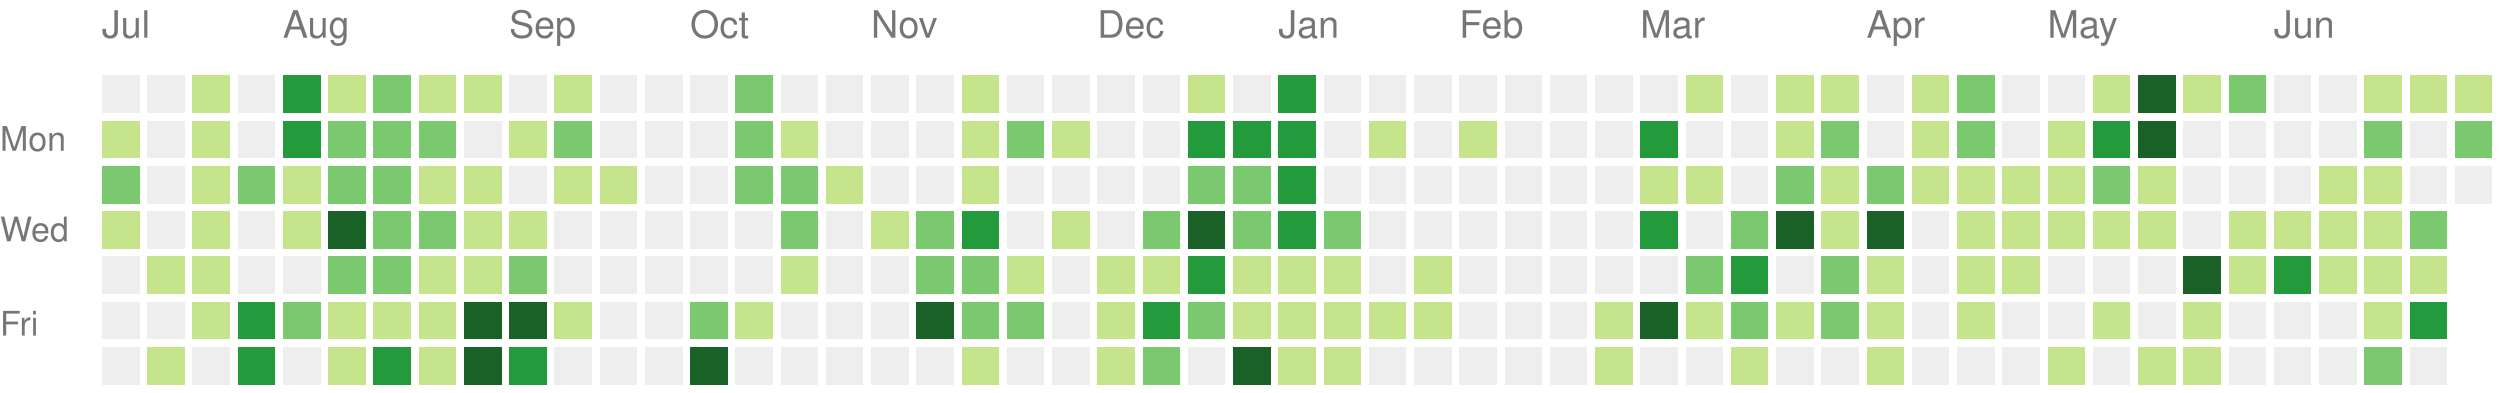
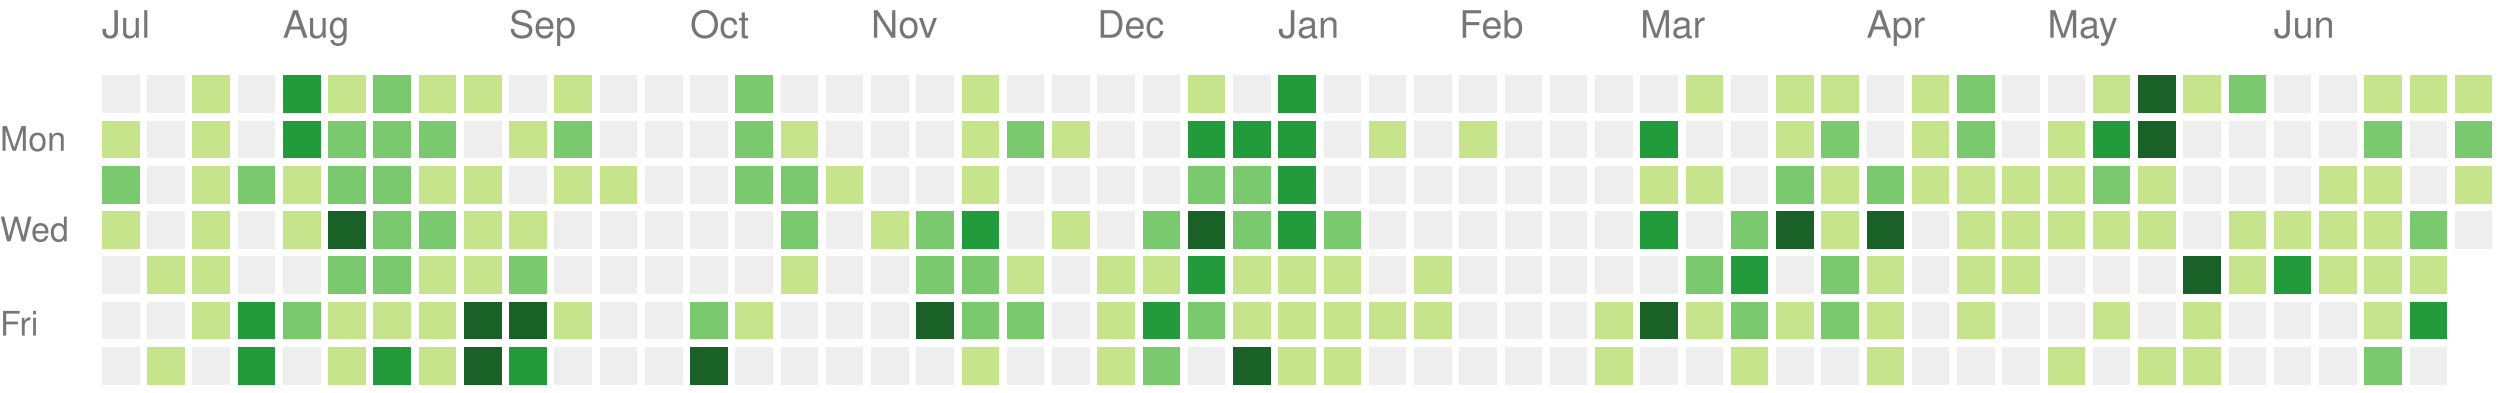
<svg xmlns="http://www.w3.org/2000/svg" version="1.1" width="663" height="104">
  <rect style="fill:#eeeeee;shape-rendering:crispedges;" data-score="0" data-date="2025-07-06" x="27" y="20" width="10" height="10" />
  <rect style="fill:#eeeeee;shape-rendering:crispedges;" data-score="0" data-date="2025-07-13" x="39" y="20" width="10" height="10" />
  <rect style="fill:#c6e48b;shape-rendering:crispedges;" data-score="1" data-date="2025-07-20" x="51" y="20" width="10" height="10" />
  <rect style="fill:#eeeeee;shape-rendering:crispedges;" data-score="0" data-date="2025-07-27" x="63" y="20" width="10" height="10" />
  <rect style="fill:#239a3b;shape-rendering:crispedges;" data-score="3" data-date="2025-08-03" x="75" y="20" width="10" height="10" />
  <rect style="fill:#c6e48b;shape-rendering:crispedges;" data-score="1" data-date="2025-08-10" x="87" y="20" width="10" height="10" />
  <rect style="fill:#7bc96f;shape-rendering:crispedges;" data-score="2" data-date="2025-08-17" x="99" y="20" width="10" height="10" />
  <rect style="fill:#c6e48b;shape-rendering:crispedges;" data-score="1" data-date="2025-08-24" x="111" y="20" width="10" height="10" />
  <rect style="fill:#c6e48b;shape-rendering:crispedges;" data-score="1" data-date="2025-08-31" x="123" y="20" width="10" height="10" />
  <rect style="fill:#eeeeee;shape-rendering:crispedges;" data-score="0" data-date="2025-09-07" x="135" y="20" width="10" height="10" />
  <rect style="fill:#c6e48b;shape-rendering:crispedges;" data-score="1" data-date="2025-09-14" x="147" y="20" width="10" height="10" />
  <rect style="fill:#eeeeee;shape-rendering:crispedges;" data-score="0" data-date="2025-09-21" x="159" y="20" width="10" height="10" />
  <rect style="fill:#eeeeee;shape-rendering:crispedges;" data-score="0" data-date="2025-09-28" x="171" y="20" width="10" height="10" />
  <rect style="fill:#eeeeee;shape-rendering:crispedges;" data-score="0" data-date="2025-10-05" x="183" y="20" width="10" height="10" />
  <rect style="fill:#7bc96f;shape-rendering:crispedges;" data-score="2" data-date="2025-10-12" x="195" y="20" width="10" height="10" />
  <rect style="fill:#eeeeee;shape-rendering:crispedges;" data-score="0" data-date="2025-10-19" x="207" y="20" width="10" height="10" />
  <rect style="fill:#eeeeee;shape-rendering:crispedges;" data-score="0" data-date="2025-10-26" x="219" y="20" width="10" height="10" />
  <rect style="fill:#eeeeee;shape-rendering:crispedges;" data-score="0" data-date="2025-11-02" x="231" y="20" width="10" height="10" />
  <rect style="fill:#eeeeee;shape-rendering:crispedges;" data-score="0" data-date="2025-11-09" x="243" y="20" width="10" height="10" />
  <rect style="fill:#c6e48b;shape-rendering:crispedges;" data-score="1" data-date="2025-11-16" x="255" y="20" width="10" height="10" />
  <rect style="fill:#eeeeee;shape-rendering:crispedges;" data-score="0" data-date="2025-11-23" x="267" y="20" width="10" height="10" />
  <rect style="fill:#eeeeee;shape-rendering:crispedges;" data-score="0" data-date="2025-11-30" x="279" y="20" width="10" height="10" />
  <rect style="fill:#eeeeee;shape-rendering:crispedges;" data-score="0" data-date="2025-12-07" x="291" y="20" width="10" height="10" />
  <rect style="fill:#eeeeee;shape-rendering:crispedges;" data-score="0" data-date="2025-12-14" x="303" y="20" width="10" height="10" />
  <rect style="fill:#c6e48b;shape-rendering:crispedges;" data-score="1" data-date="2025-12-21" x="315" y="20" width="10" height="10" />
  <rect style="fill:#eeeeee;shape-rendering:crispedges;" data-score="0" data-date="2025-12-28" x="327" y="20" width="10" height="10" />
  <rect style="fill:#239a3b;shape-rendering:crispedges;" data-score="3" data-date="2026-01-04" x="339" y="20" width="10" height="10" />
  <rect style="fill:#eeeeee;shape-rendering:crispedges;" data-score="0" data-date="2026-01-11" x="351" y="20" width="10" height="10" />
  <rect style="fill:#eeeeee;shape-rendering:crispedges;" data-score="0" data-date="2026-01-18" x="363" y="20" width="10" height="10" />
  <rect style="fill:#eeeeee;shape-rendering:crispedges;" data-score="0" data-date="2026-01-25" x="375" y="20" width="10" height="10" />
  <rect style="fill:#eeeeee;shape-rendering:crispedges;" data-score="0" data-date="2026-02-01" x="387" y="20" width="10" height="10" />
  <rect style="fill:#eeeeee;shape-rendering:crispedges;" data-score="0" data-date="2026-02-08" x="399" y="20" width="10" height="10" />
  <rect style="fill:#eeeeee;shape-rendering:crispedges;" data-score="0" data-date="2026-02-15" x="411" y="20" width="10" height="10" />
  <rect style="fill:#eeeeee;shape-rendering:crispedges;" data-score="0" data-date="2026-02-22" x="423" y="20" width="10" height="10" />
  <rect style="fill:#eeeeee;shape-rendering:crispedges;" data-score="0" data-date="2026-03-01" x="435" y="20" width="10" height="10" />
  <rect style="fill:#c6e48b;shape-rendering:crispedges;" data-score="1" data-date="2026-03-08" x="447" y="20" width="10" height="10" />
  <rect style="fill:#eeeeee;shape-rendering:crispedges;" data-score="0" data-date="2026-03-15" x="459" y="20" width="10" height="10" />
  <rect style="fill:#c6e48b;shape-rendering:crispedges;" data-score="1" data-date="2026-03-22" x="471" y="20" width="10" height="10" />
  <rect style="fill:#c6e48b;shape-rendering:crispedges;" data-score="1" data-date="2026-03-29" x="483" y="20" width="10" height="10" />
  <rect style="fill:#eeeeee;shape-rendering:crispedges;" data-score="0" data-date="2026-04-05" x="495" y="20" width="10" height="10" />
  <rect style="fill:#c6e48b;shape-rendering:crispedges;" data-score="1" data-date="2026-04-12" x="507" y="20" width="10" height="10" />
  <rect style="fill:#7bc96f;shape-rendering:crispedges;" data-score="2" data-date="2026-04-19" x="519" y="20" width="10" height="10" />
  <rect style="fill:#eeeeee;shape-rendering:crispedges;" data-score="0" data-date="2026-04-26" x="531" y="20" width="10" height="10" />
  <rect style="fill:#eeeeee;shape-rendering:crispedges;" data-score="0" data-date="2026-05-03" x="543" y="20" width="10" height="10" />
  <rect style="fill:#c6e48b;shape-rendering:crispedges;" data-score="1" data-date="2026-05-10" x="555" y="20" width="10" height="10" />
  <rect style="fill:#196127;shape-rendering:crispedges;" data-score="4" data-date="2026-05-17" x="567" y="20" width="10" height="10" />
  <rect style="fill:#c6e48b;shape-rendering:crispedges;" data-score="1" data-date="2026-05-24" x="579" y="20" width="10" height="10" />
  <rect style="fill:#7bc96f;shape-rendering:crispedges;" data-score="2" data-date="2026-05-31" x="591" y="20" width="10" height="10" />
  <rect style="fill:#eeeeee;shape-rendering:crispedges;" data-score="0" data-date="2026-06-07" x="603" y="20" width="10" height="10" />
  <rect style="fill:#eeeeee;shape-rendering:crispedges;" data-score="0" data-date="2026-06-14" x="615" y="20" width="10" height="10" />
  <rect style="fill:#c6e48b;shape-rendering:crispedges;" data-score="1" data-date="2026-06-21" x="627" y="20" width="10" height="10" />
  <rect style="fill:#c6e48b;shape-rendering:crispedges;" data-score="1" data-date="2026-06-28" x="639" y="20" width="10" height="10" />
  <rect style="fill:#c6e48b;shape-rendering:crispedges;" data-score="1" data-date="2026-07-05" x="651" y="20" width="10" height="10" />
  <rect style="fill:#c6e48b;shape-rendering:crispedges;" data-score="1" data-date="2025-07-07" x="27" y="32" width="10" height="10" />
  <rect style="fill:#eeeeee;shape-rendering:crispedges;" data-score="0" data-date="2025-07-14" x="39" y="32" width="10" height="10" />
  <rect style="fill:#c6e48b;shape-rendering:crispedges;" data-score="1" data-date="2025-07-21" x="51" y="32" width="10" height="10" />
  <rect style="fill:#eeeeee;shape-rendering:crispedges;" data-score="0" data-date="2025-07-28" x="63" y="32" width="10" height="10" />
  <rect style="fill:#239a3b;shape-rendering:crispedges;" data-score="3" data-date="2025-08-04" x="75" y="32" width="10" height="10" />
  <rect style="fill:#7bc96f;shape-rendering:crispedges;" data-score="2" data-date="2025-08-11" x="87" y="32" width="10" height="10" />
  <rect style="fill:#7bc96f;shape-rendering:crispedges;" data-score="2" data-date="2025-08-18" x="99" y="32" width="10" height="10" />
  <rect style="fill:#7bc96f;shape-rendering:crispedges;" data-score="2" data-date="2025-08-25" x="111" y="32" width="10" height="10" />
  <rect style="fill:#eeeeee;shape-rendering:crispedges;" data-score="0" data-date="2025-09-01" x="123" y="32" width="10" height="10" />
  <rect style="fill:#c6e48b;shape-rendering:crispedges;" data-score="1" data-date="2025-09-08" x="135" y="32" width="10" height="10" />
  <rect style="fill:#7bc96f;shape-rendering:crispedges;" data-score="2" data-date="2025-09-15" x="147" y="32" width="10" height="10" />
  <rect style="fill:#eeeeee;shape-rendering:crispedges;" data-score="0" data-date="2025-09-22" x="159" y="32" width="10" height="10" />
  <rect style="fill:#eeeeee;shape-rendering:crispedges;" data-score="0" data-date="2025-09-29" x="171" y="32" width="10" height="10" />
  <rect style="fill:#eeeeee;shape-rendering:crispedges;" data-score="0" data-date="2025-10-06" x="183" y="32" width="10" height="10" />
  <rect style="fill:#7bc96f;shape-rendering:crispedges;" data-score="2" data-date="2025-10-13" x="195" y="32" width="10" height="10" />
  <rect style="fill:#c6e48b;shape-rendering:crispedges;" data-score="1" data-date="2025-10-20" x="207" y="32" width="10" height="10" />
  <rect style="fill:#eeeeee;shape-rendering:crispedges;" data-score="0" data-date="2025-10-27" x="219" y="32" width="10" height="10" />
  <rect style="fill:#eeeeee;shape-rendering:crispedges;" data-score="0" data-date="2025-11-03" x="231" y="32" width="10" height="10" />
  <rect style="fill:#eeeeee;shape-rendering:crispedges;" data-score="0" data-date="2025-11-10" x="243" y="32" width="10" height="10" />
  <rect style="fill:#c6e48b;shape-rendering:crispedges;" data-score="1" data-date="2025-11-17" x="255" y="32" width="10" height="10" />
  <rect style="fill:#7bc96f;shape-rendering:crispedges;" data-score="2" data-date="2025-11-24" x="267" y="32" width="10" height="10" />
  <rect style="fill:#c6e48b;shape-rendering:crispedges;" data-score="1" data-date="2025-12-01" x="279" y="32" width="10" height="10" />
  <rect style="fill:#eeeeee;shape-rendering:crispedges;" data-score="0" data-date="2025-12-08" x="291" y="32" width="10" height="10" />
  <rect style="fill:#eeeeee;shape-rendering:crispedges;" data-score="0" data-date="2025-12-15" x="303" y="32" width="10" height="10" />
  <rect style="fill:#239a3b;shape-rendering:crispedges;" data-score="3" data-date="2025-12-22" x="315" y="32" width="10" height="10" />
  <rect style="fill:#239a3b;shape-rendering:crispedges;" data-score="3" data-date="2025-12-29" x="327" y="32" width="10" height="10" />
  <rect style="fill:#239a3b;shape-rendering:crispedges;" data-score="3" data-date="2026-01-05" x="339" y="32" width="10" height="10" />
  <rect style="fill:#eeeeee;shape-rendering:crispedges;" data-score="0" data-date="2026-01-12" x="351" y="32" width="10" height="10" />
  <rect style="fill:#c6e48b;shape-rendering:crispedges;" data-score="1" data-date="2026-01-19" x="363" y="32" width="10" height="10" />
  <rect style="fill:#eeeeee;shape-rendering:crispedges;" data-score="0" data-date="2026-01-26" x="375" y="32" width="10" height="10" />
  <rect style="fill:#c6e48b;shape-rendering:crispedges;" data-score="1" data-date="2026-02-02" x="387" y="32" width="10" height="10" />
  <rect style="fill:#eeeeee;shape-rendering:crispedges;" data-score="0" data-date="2026-02-09" x="399" y="32" width="10" height="10" />
  <rect style="fill:#eeeeee;shape-rendering:crispedges;" data-score="0" data-date="2026-02-16" x="411" y="32" width="10" height="10" />
  <rect style="fill:#eeeeee;shape-rendering:crispedges;" data-score="0" data-date="2026-02-23" x="423" y="32" width="10" height="10" />
  <rect style="fill:#239a3b;shape-rendering:crispedges;" data-score="3" data-date="2026-03-02" x="435" y="32" width="10" height="10" />
  <rect style="fill:#eeeeee;shape-rendering:crispedges;" data-score="0" data-date="2026-03-09" x="447" y="32" width="10" height="10" />
  <rect style="fill:#eeeeee;shape-rendering:crispedges;" data-score="0" data-date="2026-03-16" x="459" y="32" width="10" height="10" />
  <rect style="fill:#c6e48b;shape-rendering:crispedges;" data-score="1" data-date="2026-03-23" x="471" y="32" width="10" height="10" />
  <rect style="fill:#7bc96f;shape-rendering:crispedges;" data-score="2" data-date="2026-03-30" x="483" y="32" width="10" height="10" />
  <rect style="fill:#eeeeee;shape-rendering:crispedges;" data-score="0" data-date="2026-04-06" x="495" y="32" width="10" height="10" />
  <rect style="fill:#c6e48b;shape-rendering:crispedges;" data-score="1" data-date="2026-04-13" x="507" y="32" width="10" height="10" />
  <rect style="fill:#7bc96f;shape-rendering:crispedges;" data-score="2" data-date="2026-04-20" x="519" y="32" width="10" height="10" />
  <rect style="fill:#eeeeee;shape-rendering:crispedges;" data-score="0" data-date="2026-04-27" x="531" y="32" width="10" height="10" />
  <rect style="fill:#c6e48b;shape-rendering:crispedges;" data-score="1" data-date="2026-05-04" x="543" y="32" width="10" height="10" />
  <rect style="fill:#239a3b;shape-rendering:crispedges;" data-score="3" data-date="2026-05-11" x="555" y="32" width="10" height="10" />
  <rect style="fill:#196127;shape-rendering:crispedges;" data-score="4" data-date="2026-05-18" x="567" y="32" width="10" height="10" />
  <rect style="fill:#eeeeee;shape-rendering:crispedges;" data-score="0" data-date="2026-05-25" x="579" y="32" width="10" height="10" />
  <rect style="fill:#eeeeee;shape-rendering:crispedges;" data-score="0" data-date="2026-06-01" x="591" y="32" width="10" height="10" />
  <rect style="fill:#eeeeee;shape-rendering:crispedges;" data-score="0" data-date="2026-06-08" x="603" y="32" width="10" height="10" />
  <rect style="fill:#eeeeee;shape-rendering:crispedges;" data-score="0" data-date="2026-06-15" x="615" y="32" width="10" height="10" />
  <rect style="fill:#7bc96f;shape-rendering:crispedges;" data-score="2" data-date="2026-06-22" x="627" y="32" width="10" height="10" />
  <rect style="fill:#eeeeee;shape-rendering:crispedges;" data-score="0" data-date="2026-06-29" x="639" y="32" width="10" height="10" />
  <rect style="fill:#7bc96f;shape-rendering:crispedges;" data-score="2" data-date="2026-07-06" x="651" y="32" width="10" height="10" />
  <rect style="fill:#7bc96f;shape-rendering:crispedges;" data-score="2" data-date="2025-07-08" x="27" y="44" width="10" height="10" />
  <rect style="fill:#eeeeee;shape-rendering:crispedges;" data-score="0" data-date="2025-07-15" x="39" y="44" width="10" height="10" />
  <rect style="fill:#c6e48b;shape-rendering:crispedges;" data-score="1" data-date="2025-07-22" x="51" y="44" width="10" height="10" />
  <rect style="fill:#7bc96f;shape-rendering:crispedges;" data-score="2" data-date="2025-07-29" x="63" y="44" width="10" height="10" />
  <rect style="fill:#c6e48b;shape-rendering:crispedges;" data-score="1" data-date="2025-08-05" x="75" y="44" width="10" height="10" />
  <rect style="fill:#7bc96f;shape-rendering:crispedges;" data-score="2" data-date="2025-08-12" x="87" y="44" width="10" height="10" />
  <rect style="fill:#7bc96f;shape-rendering:crispedges;" data-score="2" data-date="2025-08-19" x="99" y="44" width="10" height="10" />
  <rect style="fill:#c6e48b;shape-rendering:crispedges;" data-score="1" data-date="2025-08-26" x="111" y="44" width="10" height="10" />
  <rect style="fill:#c6e48b;shape-rendering:crispedges;" data-score="1" data-date="2025-09-02" x="123" y="44" width="10" height="10" />
  <rect style="fill:#eeeeee;shape-rendering:crispedges;" data-score="0" data-date="2025-09-09" x="135" y="44" width="10" height="10" />
  <rect style="fill:#c6e48b;shape-rendering:crispedges;" data-score="1" data-date="2025-09-16" x="147" y="44" width="10" height="10" />
  <rect style="fill:#c6e48b;shape-rendering:crispedges;" data-score="1" data-date="2025-09-23" x="159" y="44" width="10" height="10" />
  <rect style="fill:#eeeeee;shape-rendering:crispedges;" data-score="0" data-date="2025-09-30" x="171" y="44" width="10" height="10" />
  <rect style="fill:#eeeeee;shape-rendering:crispedges;" data-score="0" data-date="2025-10-07" x="183" y="44" width="10" height="10" />
  <rect style="fill:#7bc96f;shape-rendering:crispedges;" data-score="2" data-date="2025-10-14" x="195" y="44" width="10" height="10" />
  <rect style="fill:#7bc96f;shape-rendering:crispedges;" data-score="2" data-date="2025-10-21" x="207" y="44" width="10" height="10" />
  <rect style="fill:#c6e48b;shape-rendering:crispedges;" data-score="1" data-date="2025-10-28" x="219" y="44" width="10" height="10" />
  <rect style="fill:#eeeeee;shape-rendering:crispedges;" data-score="0" data-date="2025-11-04" x="231" y="44" width="10" height="10" />
  <rect style="fill:#eeeeee;shape-rendering:crispedges;" data-score="0" data-date="2025-11-11" x="243" y="44" width="10" height="10" />
  <rect style="fill:#c6e48b;shape-rendering:crispedges;" data-score="1" data-date="2025-11-18" x="255" y="44" width="10" height="10" />
  <rect style="fill:#eeeeee;shape-rendering:crispedges;" data-score="0" data-date="2025-11-25" x="267" y="44" width="10" height="10" />
  <rect style="fill:#eeeeee;shape-rendering:crispedges;" data-score="0" data-date="2025-12-02" x="279" y="44" width="10" height="10" />
  <rect style="fill:#eeeeee;shape-rendering:crispedges;" data-score="0" data-date="2025-12-09" x="291" y="44" width="10" height="10" />
  <rect style="fill:#eeeeee;shape-rendering:crispedges;" data-score="0" data-date="2025-12-16" x="303" y="44" width="10" height="10" />
  <rect style="fill:#7bc96f;shape-rendering:crispedges;" data-score="2" data-date="2025-12-23" x="315" y="44" width="10" height="10" />
  <rect style="fill:#7bc96f;shape-rendering:crispedges;" data-score="2" data-date="2025-12-30" x="327" y="44" width="10" height="10" />
  <rect style="fill:#239a3b;shape-rendering:crispedges;" data-score="3" data-date="2026-01-06" x="339" y="44" width="10" height="10" />
  <rect style="fill:#eeeeee;shape-rendering:crispedges;" data-score="0" data-date="2026-01-13" x="351" y="44" width="10" height="10" />
  <rect style="fill:#eeeeee;shape-rendering:crispedges;" data-score="0" data-date="2026-01-20" x="363" y="44" width="10" height="10" />
  <rect style="fill:#eeeeee;shape-rendering:crispedges;" data-score="0" data-date="2026-01-27" x="375" y="44" width="10" height="10" />
  <rect style="fill:#eeeeee;shape-rendering:crispedges;" data-score="0" data-date="2026-02-03" x="387" y="44" width="10" height="10" />
  <rect style="fill:#eeeeee;shape-rendering:crispedges;" data-score="0" data-date="2026-02-10" x="399" y="44" width="10" height="10" />
  <rect style="fill:#eeeeee;shape-rendering:crispedges;" data-score="0" data-date="2026-02-17" x="411" y="44" width="10" height="10" />
  <rect style="fill:#eeeeee;shape-rendering:crispedges;" data-score="0" data-date="2026-02-24" x="423" y="44" width="10" height="10" />
  <rect style="fill:#c6e48b;shape-rendering:crispedges;" data-score="1" data-date="2026-03-03" x="435" y="44" width="10" height="10" />
  <rect style="fill:#c6e48b;shape-rendering:crispedges;" data-score="1" data-date="2026-03-10" x="447" y="44" width="10" height="10" />
  <rect style="fill:#eeeeee;shape-rendering:crispedges;" data-score="0" data-date="2026-03-17" x="459" y="44" width="10" height="10" />
  <rect style="fill:#7bc96f;shape-rendering:crispedges;" data-score="2" data-date="2026-03-24" x="471" y="44" width="10" height="10" />
  <rect style="fill:#c6e48b;shape-rendering:crispedges;" data-score="1" data-date="2026-03-31" x="483" y="44" width="10" height="10" />
  <rect style="fill:#7bc96f;shape-rendering:crispedges;" data-score="2" data-date="2026-04-07" x="495" y="44" width="10" height="10" />
  <rect style="fill:#c6e48b;shape-rendering:crispedges;" data-score="1" data-date="2026-04-14" x="507" y="44" width="10" height="10" />
  <rect style="fill:#c6e48b;shape-rendering:crispedges;" data-score="1" data-date="2026-04-21" x="519" y="44" width="10" height="10" />
  <rect style="fill:#c6e48b;shape-rendering:crispedges;" data-score="1" data-date="2026-04-28" x="531" y="44" width="10" height="10" />
  <rect style="fill:#c6e48b;shape-rendering:crispedges;" data-score="1" data-date="2026-05-05" x="543" y="44" width="10" height="10" />
  <rect style="fill:#7bc96f;shape-rendering:crispedges;" data-score="2" data-date="2026-05-12" x="555" y="44" width="10" height="10" />
  <rect style="fill:#c6e48b;shape-rendering:crispedges;" data-score="1" data-date="2026-05-19" x="567" y="44" width="10" height="10" />
  <rect style="fill:#eeeeee;shape-rendering:crispedges;" data-score="0" data-date="2026-05-26" x="579" y="44" width="10" height="10" />
  <rect style="fill:#eeeeee;shape-rendering:crispedges;" data-score="0" data-date="2026-06-02" x="591" y="44" width="10" height="10" />
  <rect style="fill:#eeeeee;shape-rendering:crispedges;" data-score="0" data-date="2026-06-09" x="603" y="44" width="10" height="10" />
  <rect style="fill:#c6e48b;shape-rendering:crispedges;" data-score="1" data-date="2026-06-16" x="615" y="44" width="10" height="10" />
  <rect style="fill:#c6e48b;shape-rendering:crispedges;" data-score="1" data-date="2026-06-23" x="627" y="44" width="10" height="10" />
  <rect style="fill:#eeeeee;shape-rendering:crispedges;" data-score="0" data-date="2026-06-30" x="639" y="44" width="10" height="10" />
-   <rect style="fill:#eeeeee;shape-rendering:crispedges;" data-score="0" data-date="2026-07-07" x="651" y="44" width="10" height="10" />
+   <rect style="fill:#c6e48b;shape-rendering:crispedges;" data-score="1" data-date="2026-07-07" x="651" y="44" width="10" height="10" />
  <rect style="fill:#c6e48b;shape-rendering:crispedges;" data-score="1" data-date="2025-07-09" x="27" y="56" width="10" height="10" />
  <rect style="fill:#eeeeee;shape-rendering:crispedges;" data-score="0" data-date="2025-07-16" x="39" y="56" width="10" height="10" />
  <rect style="fill:#c6e48b;shape-rendering:crispedges;" data-score="1" data-date="2025-07-23" x="51" y="56" width="10" height="10" />
  <rect style="fill:#eeeeee;shape-rendering:crispedges;" data-score="0" data-date="2025-07-30" x="63" y="56" width="10" height="10" />
  <rect style="fill:#c6e48b;shape-rendering:crispedges;" data-score="1" data-date="2025-08-06" x="75" y="56" width="10" height="10" />
  <rect style="fill:#196127;shape-rendering:crispedges;" data-score="4" data-date="2025-08-13" x="87" y="56" width="10" height="10" />
  <rect style="fill:#7bc96f;shape-rendering:crispedges;" data-score="2" data-date="2025-08-20" x="99" y="56" width="10" height="10" />
  <rect style="fill:#7bc96f;shape-rendering:crispedges;" data-score="2" data-date="2025-08-27" x="111" y="56" width="10" height="10" />
  <rect style="fill:#c6e48b;shape-rendering:crispedges;" data-score="1" data-date="2025-09-03" x="123" y="56" width="10" height="10" />
  <rect style="fill:#c6e48b;shape-rendering:crispedges;" data-score="1" data-date="2025-09-10" x="135" y="56" width="10" height="10" />
  <rect style="fill:#eeeeee;shape-rendering:crispedges;" data-score="0" data-date="2025-09-17" x="147" y="56" width="10" height="10" />
  <rect style="fill:#eeeeee;shape-rendering:crispedges;" data-score="0" data-date="2025-09-24" x="159" y="56" width="10" height="10" />
  <rect style="fill:#eeeeee;shape-rendering:crispedges;" data-score="0" data-date="2025-10-01" x="171" y="56" width="10" height="10" />
  <rect style="fill:#eeeeee;shape-rendering:crispedges;" data-score="0" data-date="2025-10-08" x="183" y="56" width="10" height="10" />
  <rect style="fill:#eeeeee;shape-rendering:crispedges;" data-score="0" data-date="2025-10-15" x="195" y="56" width="10" height="10" />
  <rect style="fill:#7bc96f;shape-rendering:crispedges;" data-score="2" data-date="2025-10-22" x="207" y="56" width="10" height="10" />
  <rect style="fill:#eeeeee;shape-rendering:crispedges;" data-score="0" data-date="2025-10-29" x="219" y="56" width="10" height="10" />
  <rect style="fill:#c6e48b;shape-rendering:crispedges;" data-score="1" data-date="2025-11-05" x="231" y="56" width="10" height="10" />
  <rect style="fill:#7bc96f;shape-rendering:crispedges;" data-score="2" data-date="2025-11-12" x="243" y="56" width="10" height="10" />
  <rect style="fill:#239a3b;shape-rendering:crispedges;" data-score="3" data-date="2025-11-19" x="255" y="56" width="10" height="10" />
  <rect style="fill:#eeeeee;shape-rendering:crispedges;" data-score="0" data-date="2025-11-26" x="267" y="56" width="10" height="10" />
  <rect style="fill:#c6e48b;shape-rendering:crispedges;" data-score="1" data-date="2025-12-03" x="279" y="56" width="10" height="10" />
  <rect style="fill:#eeeeee;shape-rendering:crispedges;" data-score="0" data-date="2025-12-10" x="291" y="56" width="10" height="10" />
  <rect style="fill:#7bc96f;shape-rendering:crispedges;" data-score="2" data-date="2025-12-17" x="303" y="56" width="10" height="10" />
  <rect style="fill:#196127;shape-rendering:crispedges;" data-score="4" data-date="2025-12-24" x="315" y="56" width="10" height="10" />
  <rect style="fill:#7bc96f;shape-rendering:crispedges;" data-score="2" data-date="2025-12-31" x="327" y="56" width="10" height="10" />
  <rect style="fill:#239a3b;shape-rendering:crispedges;" data-score="3" data-date="2026-01-07" x="339" y="56" width="10" height="10" />
  <rect style="fill:#7bc96f;shape-rendering:crispedges;" data-score="2" data-date="2026-01-14" x="351" y="56" width="10" height="10" />
  <rect style="fill:#eeeeee;shape-rendering:crispedges;" data-score="0" data-date="2026-01-21" x="363" y="56" width="10" height="10" />
  <rect style="fill:#eeeeee;shape-rendering:crispedges;" data-score="0" data-date="2026-01-28" x="375" y="56" width="10" height="10" />
  <rect style="fill:#eeeeee;shape-rendering:crispedges;" data-score="0" data-date="2026-02-04" x="387" y="56" width="10" height="10" />
  <rect style="fill:#eeeeee;shape-rendering:crispedges;" data-score="0" data-date="2026-02-11" x="399" y="56" width="10" height="10" />
  <rect style="fill:#eeeeee;shape-rendering:crispedges;" data-score="0" data-date="2026-02-18" x="411" y="56" width="10" height="10" />
  <rect style="fill:#eeeeee;shape-rendering:crispedges;" data-score="0" data-date="2026-02-25" x="423" y="56" width="10" height="10" />
  <rect style="fill:#239a3b;shape-rendering:crispedges;" data-score="3" data-date="2026-03-04" x="435" y="56" width="10" height="10" />
  <rect style="fill:#eeeeee;shape-rendering:crispedges;" data-score="0" data-date="2026-03-11" x="447" y="56" width="10" height="10" />
  <rect style="fill:#7bc96f;shape-rendering:crispedges;" data-score="2" data-date="2026-03-18" x="459" y="56" width="10" height="10" />
  <rect style="fill:#196127;shape-rendering:crispedges;" data-score="4" data-date="2026-03-25" x="471" y="56" width="10" height="10" />
  <rect style="fill:#c6e48b;shape-rendering:crispedges;" data-score="1" data-date="2026-04-01" x="483" y="56" width="10" height="10" />
  <rect style="fill:#196127;shape-rendering:crispedges;" data-score="4" data-date="2026-04-08" x="495" y="56" width="10" height="10" />
  <rect style="fill:#eeeeee;shape-rendering:crispedges;" data-score="0" data-date="2026-04-15" x="507" y="56" width="10" height="10" />
  <rect style="fill:#c6e48b;shape-rendering:crispedges;" data-score="1" data-date="2026-04-22" x="519" y="56" width="10" height="10" />
  <rect style="fill:#c6e48b;shape-rendering:crispedges;" data-score="1" data-date="2026-04-29" x="531" y="56" width="10" height="10" />
  <rect style="fill:#c6e48b;shape-rendering:crispedges;" data-score="1" data-date="2026-05-06" x="543" y="56" width="10" height="10" />
  <rect style="fill:#c6e48b;shape-rendering:crispedges;" data-score="1" data-date="2026-05-13" x="555" y="56" width="10" height="10" />
  <rect style="fill:#c6e48b;shape-rendering:crispedges;" data-score="1" data-date="2026-05-20" x="567" y="56" width="10" height="10" />
  <rect style="fill:#eeeeee;shape-rendering:crispedges;" data-score="0" data-date="2026-05-27" x="579" y="56" width="10" height="10" />
  <rect style="fill:#c6e48b;shape-rendering:crispedges;" data-score="1" data-date="2026-06-03" x="591" y="56" width="10" height="10" />
  <rect style="fill:#c6e48b;shape-rendering:crispedges;" data-score="1" data-date="2026-06-10" x="603" y="56" width="10" height="10" />
  <rect style="fill:#c6e48b;shape-rendering:crispedges;" data-score="1" data-date="2026-06-17" x="615" y="56" width="10" height="10" />
  <rect style="fill:#c6e48b;shape-rendering:crispedges;" data-score="1" data-date="2026-06-24" x="627" y="56" width="10" height="10" />
  <rect style="fill:#7bc96f;shape-rendering:crispedges;" data-score="2" data-date="2026-07-01" x="639" y="56" width="10" height="10" />
+   <rect style="fill:#eeeeee;shape-rendering:crispedges;" data-score="0" data-date="2026-07-08" x="651" y="56" width="10" height="10" />
  <rect style="fill:#eeeeee;shape-rendering:crispedges;" data-score="0" data-date="2025-07-10" x="27" y="68" width="10" height="10" />
  <rect style="fill:#c6e48b;shape-rendering:crispedges;" data-score="1" data-date="2025-07-17" x="39" y="68" width="10" height="10" />
  <rect style="fill:#c6e48b;shape-rendering:crispedges;" data-score="1" data-date="2025-07-24" x="51" y="68" width="10" height="10" />
  <rect style="fill:#eeeeee;shape-rendering:crispedges;" data-score="0" data-date="2025-07-31" x="63" y="68" width="10" height="10" />
  <rect style="fill:#eeeeee;shape-rendering:crispedges;" data-score="0" data-date="2025-08-07" x="75" y="68" width="10" height="10" />
  <rect style="fill:#7bc96f;shape-rendering:crispedges;" data-score="2" data-date="2025-08-14" x="87" y="68" width="10" height="10" />
  <rect style="fill:#7bc96f;shape-rendering:crispedges;" data-score="2" data-date="2025-08-21" x="99" y="68" width="10" height="10" />
  <rect style="fill:#c6e48b;shape-rendering:crispedges;" data-score="1" data-date="2025-08-28" x="111" y="68" width="10" height="10" />
  <rect style="fill:#c6e48b;shape-rendering:crispedges;" data-score="1" data-date="2025-09-04" x="123" y="68" width="10" height="10" />
  <rect style="fill:#7bc96f;shape-rendering:crispedges;" data-score="2" data-date="2025-09-11" x="135" y="68" width="10" height="10" />
  <rect style="fill:#eeeeee;shape-rendering:crispedges;" data-score="0" data-date="2025-09-18" x="147" y="68" width="10" height="10" />
  <rect style="fill:#eeeeee;shape-rendering:crispedges;" data-score="0" data-date="2025-09-25" x="159" y="68" width="10" height="10" />
  <rect style="fill:#eeeeee;shape-rendering:crispedges;" data-score="0" data-date="2025-10-02" x="171" y="68" width="10" height="10" />
  <rect style="fill:#eeeeee;shape-rendering:crispedges;" data-score="0" data-date="2025-10-09" x="183" y="68" width="10" height="10" />
  <rect style="fill:#eeeeee;shape-rendering:crispedges;" data-score="0" data-date="2025-10-16" x="195" y="68" width="10" height="10" />
  <rect style="fill:#c6e48b;shape-rendering:crispedges;" data-score="1" data-date="2025-10-23" x="207" y="68" width="10" height="10" />
  <rect style="fill:#eeeeee;shape-rendering:crispedges;" data-score="0" data-date="2025-10-30" x="219" y="68" width="10" height="10" />
  <rect style="fill:#eeeeee;shape-rendering:crispedges;" data-score="0" data-date="2025-11-06" x="231" y="68" width="10" height="10" />
  <rect style="fill:#7bc96f;shape-rendering:crispedges;" data-score="2" data-date="2025-11-13" x="243" y="68" width="10" height="10" />
  <rect style="fill:#7bc96f;shape-rendering:crispedges;" data-score="2" data-date="2025-11-20" x="255" y="68" width="10" height="10" />
  <rect style="fill:#c6e48b;shape-rendering:crispedges;" data-score="1" data-date="2025-11-27" x="267" y="68" width="10" height="10" />
  <rect style="fill:#eeeeee;shape-rendering:crispedges;" data-score="0" data-date="2025-12-04" x="279" y="68" width="10" height="10" />
  <rect style="fill:#c6e48b;shape-rendering:crispedges;" data-score="1" data-date="2025-12-11" x="291" y="68" width="10" height="10" />
  <rect style="fill:#c6e48b;shape-rendering:crispedges;" data-score="1" data-date="2025-12-18" x="303" y="68" width="10" height="10" />
  <rect style="fill:#239a3b;shape-rendering:crispedges;" data-score="3" data-date="2025-12-25" x="315" y="68" width="10" height="10" />
  <rect style="fill:#c6e48b;shape-rendering:crispedges;" data-score="1" data-date="2026-01-01" x="327" y="68" width="10" height="10" />
  <rect style="fill:#c6e48b;shape-rendering:crispedges;" data-score="1" data-date="2026-01-08" x="339" y="68" width="10" height="10" />
  <rect style="fill:#c6e48b;shape-rendering:crispedges;" data-score="1" data-date="2026-01-15" x="351" y="68" width="10" height="10" />
  <rect style="fill:#eeeeee;shape-rendering:crispedges;" data-score="0" data-date="2026-01-22" x="363" y="68" width="10" height="10" />
  <rect style="fill:#c6e48b;shape-rendering:crispedges;" data-score="1" data-date="2026-01-29" x="375" y="68" width="10" height="10" />
  <rect style="fill:#eeeeee;shape-rendering:crispedges;" data-score="0" data-date="2026-02-05" x="387" y="68" width="10" height="10" />
  <rect style="fill:#eeeeee;shape-rendering:crispedges;" data-score="0" data-date="2026-02-12" x="399" y="68" width="10" height="10" />
  <rect style="fill:#eeeeee;shape-rendering:crispedges;" data-score="0" data-date="2026-02-19" x="411" y="68" width="10" height="10" />
  <rect style="fill:#eeeeee;shape-rendering:crispedges;" data-score="0" data-date="2026-02-26" x="423" y="68" width="10" height="10" />
  <rect style="fill:#eeeeee;shape-rendering:crispedges;" data-score="0" data-date="2026-03-05" x="435" y="68" width="10" height="10" />
  <rect style="fill:#7bc96f;shape-rendering:crispedges;" data-score="2" data-date="2026-03-12" x="447" y="68" width="10" height="10" />
  <rect style="fill:#239a3b;shape-rendering:crispedges;" data-score="3" data-date="2026-03-19" x="459" y="68" width="10" height="10" />
  <rect style="fill:#eeeeee;shape-rendering:crispedges;" data-score="0" data-date="2026-03-26" x="471" y="68" width="10" height="10" />
  <rect style="fill:#7bc96f;shape-rendering:crispedges;" data-score="2" data-date="2026-04-02" x="483" y="68" width="10" height="10" />
  <rect style="fill:#c6e48b;shape-rendering:crispedges;" data-score="1" data-date="2026-04-09" x="495" y="68" width="10" height="10" />
  <rect style="fill:#eeeeee;shape-rendering:crispedges;" data-score="0" data-date="2026-04-16" x="507" y="68" width="10" height="10" />
  <rect style="fill:#c6e48b;shape-rendering:crispedges;" data-score="1" data-date="2026-04-23" x="519" y="68" width="10" height="10" />
  <rect style="fill:#c6e48b;shape-rendering:crispedges;" data-score="1" data-date="2026-04-30" x="531" y="68" width="10" height="10" />
  <rect style="fill:#eeeeee;shape-rendering:crispedges;" data-score="0" data-date="2026-05-07" x="543" y="68" width="10" height="10" />
  <rect style="fill:#eeeeee;shape-rendering:crispedges;" data-score="0" data-date="2026-05-14" x="555" y="68" width="10" height="10" />
  <rect style="fill:#eeeeee;shape-rendering:crispedges;" data-score="0" data-date="2026-05-21" x="567" y="68" width="10" height="10" />
  <rect style="fill:#196127;shape-rendering:crispedges;" data-score="4" data-date="2026-05-28" x="579" y="68" width="10" height="10" />
  <rect style="fill:#c6e48b;shape-rendering:crispedges;" data-score="1" data-date="2026-06-04" x="591" y="68" width="10" height="10" />
  <rect style="fill:#239a3b;shape-rendering:crispedges;" data-score="3" data-date="2026-06-11" x="603" y="68" width="10" height="10" />
  <rect style="fill:#c6e48b;shape-rendering:crispedges;" data-score="1" data-date="2026-06-18" x="615" y="68" width="10" height="10" />
  <rect style="fill:#c6e48b;shape-rendering:crispedges;" data-score="1" data-date="2026-06-25" x="627" y="68" width="10" height="10" />
  <rect style="fill:#c6e48b;shape-rendering:crispedges;" data-score="1" data-date="2026-07-02" x="639" y="68" width="10" height="10" />
  <rect style="fill:#eeeeee;shape-rendering:crispedges;" data-score="0" data-date="2025-07-11" x="27" y="80" width="10" height="10" />
  <rect style="fill:#eeeeee;shape-rendering:crispedges;" data-score="0" data-date="2025-07-18" x="39" y="80" width="10" height="10" />
  <rect style="fill:#c6e48b;shape-rendering:crispedges;" data-score="1" data-date="2025-07-25" x="51" y="80" width="10" height="10" />
  <rect style="fill:#239a3b;shape-rendering:crispedges;" data-score="3" data-date="2025-08-01" x="63" y="80" width="10" height="10" />
  <rect style="fill:#7bc96f;shape-rendering:crispedges;" data-score="2" data-date="2025-08-08" x="75" y="80" width="10" height="10" />
  <rect style="fill:#c6e48b;shape-rendering:crispedges;" data-score="1" data-date="2025-08-15" x="87" y="80" width="10" height="10" />
  <rect style="fill:#c6e48b;shape-rendering:crispedges;" data-score="1" data-date="2025-08-22" x="99" y="80" width="10" height="10" />
  <rect style="fill:#c6e48b;shape-rendering:crispedges;" data-score="1" data-date="2025-08-29" x="111" y="80" width="10" height="10" />
  <rect style="fill:#196127;shape-rendering:crispedges;" data-score="4" data-date="2025-09-05" x="123" y="80" width="10" height="10" />
  <rect style="fill:#196127;shape-rendering:crispedges;" data-score="4" data-date="2025-09-12" x="135" y="80" width="10" height="10" />
  <rect style="fill:#c6e48b;shape-rendering:crispedges;" data-score="1" data-date="2025-09-19" x="147" y="80" width="10" height="10" />
  <rect style="fill:#eeeeee;shape-rendering:crispedges;" data-score="0" data-date="2025-09-26" x="159" y="80" width="10" height="10" />
  <rect style="fill:#eeeeee;shape-rendering:crispedges;" data-score="0" data-date="2025-10-03" x="171" y="80" width="10" height="10" />
  <rect style="fill:#7bc96f;shape-rendering:crispedges;" data-score="2" data-date="2025-10-10" x="183" y="80" width="10" height="10" />
  <rect style="fill:#c6e48b;shape-rendering:crispedges;" data-score="1" data-date="2025-10-17" x="195" y="80" width="10" height="10" />
  <rect style="fill:#eeeeee;shape-rendering:crispedges;" data-score="0" data-date="2025-10-24" x="207" y="80" width="10" height="10" />
  <rect style="fill:#eeeeee;shape-rendering:crispedges;" data-score="0" data-date="2025-10-31" x="219" y="80" width="10" height="10" />
  <rect style="fill:#eeeeee;shape-rendering:crispedges;" data-score="0" data-date="2025-11-07" x="231" y="80" width="10" height="10" />
  <rect style="fill:#196127;shape-rendering:crispedges;" data-score="4" data-date="2025-11-14" x="243" y="80" width="10" height="10" />
  <rect style="fill:#7bc96f;shape-rendering:crispedges;" data-score="2" data-date="2025-11-21" x="255" y="80" width="10" height="10" />
  <rect style="fill:#7bc96f;shape-rendering:crispedges;" data-score="2" data-date="2025-11-28" x="267" y="80" width="10" height="10" />
  <rect style="fill:#eeeeee;shape-rendering:crispedges;" data-score="0" data-date="2025-12-05" x="279" y="80" width="10" height="10" />
  <rect style="fill:#c6e48b;shape-rendering:crispedges;" data-score="1" data-date="2025-12-12" x="291" y="80" width="10" height="10" />
  <rect style="fill:#239a3b;shape-rendering:crispedges;" data-score="3" data-date="2025-12-19" x="303" y="80" width="10" height="10" />
  <rect style="fill:#7bc96f;shape-rendering:crispedges;" data-score="2" data-date="2025-12-26" x="315" y="80" width="10" height="10" />
  <rect style="fill:#c6e48b;shape-rendering:crispedges;" data-score="1" data-date="2026-01-02" x="327" y="80" width="10" height="10" />
  <rect style="fill:#c6e48b;shape-rendering:crispedges;" data-score="1" data-date="2026-01-09" x="339" y="80" width="10" height="10" />
  <rect style="fill:#c6e48b;shape-rendering:crispedges;" data-score="1" data-date="2026-01-16" x="351" y="80" width="10" height="10" />
  <rect style="fill:#c6e48b;shape-rendering:crispedges;" data-score="1" data-date="2026-01-23" x="363" y="80" width="10" height="10" />
  <rect style="fill:#c6e48b;shape-rendering:crispedges;" data-score="1" data-date="2026-01-30" x="375" y="80" width="10" height="10" />
  <rect style="fill:#eeeeee;shape-rendering:crispedges;" data-score="0" data-date="2026-02-06" x="387" y="80" width="10" height="10" />
  <rect style="fill:#eeeeee;shape-rendering:crispedges;" data-score="0" data-date="2026-02-13" x="399" y="80" width="10" height="10" />
  <rect style="fill:#eeeeee;shape-rendering:crispedges;" data-score="0" data-date="2026-02-20" x="411" y="80" width="10" height="10" />
  <rect style="fill:#c6e48b;shape-rendering:crispedges;" data-score="1" data-date="2026-02-27" x="423" y="80" width="10" height="10" />
  <rect style="fill:#196127;shape-rendering:crispedges;" data-score="4" data-date="2026-03-06" x="435" y="80" width="10" height="10" />
  <rect style="fill:#c6e48b;shape-rendering:crispedges;" data-score="1" data-date="2026-03-13" x="447" y="80" width="10" height="10" />
  <rect style="fill:#7bc96f;shape-rendering:crispedges;" data-score="2" data-date="2026-03-20" x="459" y="80" width="10" height="10" />
  <rect style="fill:#c6e48b;shape-rendering:crispedges;" data-score="1" data-date="2026-03-27" x="471" y="80" width="10" height="10" />
  <rect style="fill:#7bc96f;shape-rendering:crispedges;" data-score="2" data-date="2026-04-03" x="483" y="80" width="10" height="10" />
  <rect style="fill:#c6e48b;shape-rendering:crispedges;" data-score="1" data-date="2026-04-10" x="495" y="80" width="10" height="10" />
  <rect style="fill:#eeeeee;shape-rendering:crispedges;" data-score="0" data-date="2026-04-17" x="507" y="80" width="10" height="10" />
  <rect style="fill:#c6e48b;shape-rendering:crispedges;" data-score="1" data-date="2026-04-24" x="519" y="80" width="10" height="10" />
  <rect style="fill:#eeeeee;shape-rendering:crispedges;" data-score="0" data-date="2026-05-01" x="531" y="80" width="10" height="10" />
  <rect style="fill:#eeeeee;shape-rendering:crispedges;" data-score="0" data-date="2026-05-08" x="543" y="80" width="10" height="10" />
  <rect style="fill:#c6e48b;shape-rendering:crispedges;" data-score="1" data-date="2026-05-15" x="555" y="80" width="10" height="10" />
  <rect style="fill:#eeeeee;shape-rendering:crispedges;" data-score="0" data-date="2026-05-22" x="567" y="80" width="10" height="10" />
  <rect style="fill:#c6e48b;shape-rendering:crispedges;" data-score="1" data-date="2026-05-29" x="579" y="80" width="10" height="10" />
  <rect style="fill:#eeeeee;shape-rendering:crispedges;" data-score="0" data-date="2026-06-05" x="591" y="80" width="10" height="10" />
  <rect style="fill:#eeeeee;shape-rendering:crispedges;" data-score="0" data-date="2026-06-12" x="603" y="80" width="10" height="10" />
  <rect style="fill:#eeeeee;shape-rendering:crispedges;" data-score="0" data-date="2026-06-19" x="615" y="80" width="10" height="10" />
  <rect style="fill:#c6e48b;shape-rendering:crispedges;" data-score="1" data-date="2026-06-26" x="627" y="80" width="10" height="10" />
  <rect style="fill:#239a3b;shape-rendering:crispedges;" data-score="3" data-date="2026-07-03" x="639" y="80" width="10" height="10" />
  <rect style="fill:#eeeeee;shape-rendering:crispedges;" data-score="0" data-date="2025-07-12" x="27" y="92" width="10" height="10" />
  <rect style="fill:#c6e48b;shape-rendering:crispedges;" data-score="1" data-date="2025-07-19" x="39" y="92" width="10" height="10" />
  <rect style="fill:#eeeeee;shape-rendering:crispedges;" data-score="0" data-date="2025-07-26" x="51" y="92" width="10" height="10" />
  <rect style="fill:#239a3b;shape-rendering:crispedges;" data-score="3" data-date="2025-08-02" x="63" y="92" width="10" height="10" />
  <rect style="fill:#eeeeee;shape-rendering:crispedges;" data-score="0" data-date="2025-08-09" x="75" y="92" width="10" height="10" />
  <rect style="fill:#c6e48b;shape-rendering:crispedges;" data-score="1" data-date="2025-08-16" x="87" y="92" width="10" height="10" />
  <rect style="fill:#239a3b;shape-rendering:crispedges;" data-score="3" data-date="2025-08-23" x="99" y="92" width="10" height="10" />
  <rect style="fill:#c6e48b;shape-rendering:crispedges;" data-score="1" data-date="2025-08-30" x="111" y="92" width="10" height="10" />
  <rect style="fill:#196127;shape-rendering:crispedges;" data-score="4" data-date="2025-09-06" x="123" y="92" width="10" height="10" />
  <rect style="fill:#239a3b;shape-rendering:crispedges;" data-score="3" data-date="2025-09-13" x="135" y="92" width="10" height="10" />
  <rect style="fill:#eeeeee;shape-rendering:crispedges;" data-score="0" data-date="2025-09-20" x="147" y="92" width="10" height="10" />
  <rect style="fill:#eeeeee;shape-rendering:crispedges;" data-score="0" data-date="2025-09-27" x="159" y="92" width="10" height="10" />
  <rect style="fill:#eeeeee;shape-rendering:crispedges;" data-score="0" data-date="2025-10-04" x="171" y="92" width="10" height="10" />
  <rect style="fill:#196127;shape-rendering:crispedges;" data-score="4" data-date="2025-10-11" x="183" y="92" width="10" height="10" />
  <rect style="fill:#eeeeee;shape-rendering:crispedges;" data-score="0" data-date="2025-10-18" x="195" y="92" width="10" height="10" />
  <rect style="fill:#eeeeee;shape-rendering:crispedges;" data-score="0" data-date="2025-10-25" x="207" y="92" width="10" height="10" />
  <rect style="fill:#eeeeee;shape-rendering:crispedges;" data-score="0" data-date="2025-11-01" x="219" y="92" width="10" height="10" />
  <rect style="fill:#eeeeee;shape-rendering:crispedges;" data-score="0" data-date="2025-11-08" x="231" y="92" width="10" height="10" />
  <rect style="fill:#eeeeee;shape-rendering:crispedges;" data-score="0" data-date="2025-11-15" x="243" y="92" width="10" height="10" />
  <rect style="fill:#c6e48b;shape-rendering:crispedges;" data-score="1" data-date="2025-11-22" x="255" y="92" width="10" height="10" />
  <rect style="fill:#eeeeee;shape-rendering:crispedges;" data-score="0" data-date="2025-11-29" x="267" y="92" width="10" height="10" />
  <rect style="fill:#eeeeee;shape-rendering:crispedges;" data-score="0" data-date="2025-12-06" x="279" y="92" width="10" height="10" />
  <rect style="fill:#c6e48b;shape-rendering:crispedges;" data-score="1" data-date="2025-12-13" x="291" y="92" width="10" height="10" />
  <rect style="fill:#7bc96f;shape-rendering:crispedges;" data-score="2" data-date="2025-12-20" x="303" y="92" width="10" height="10" />
  <rect style="fill:#eeeeee;shape-rendering:crispedges;" data-score="0" data-date="2025-12-27" x="315" y="92" width="10" height="10" />
  <rect style="fill:#196127;shape-rendering:crispedges;" data-score="4" data-date="2026-01-03" x="327" y="92" width="10" height="10" />
  <rect style="fill:#c6e48b;shape-rendering:crispedges;" data-score="1" data-date="2026-01-10" x="339" y="92" width="10" height="10" />
  <rect style="fill:#c6e48b;shape-rendering:crispedges;" data-score="1" data-date="2026-01-17" x="351" y="92" width="10" height="10" />
  <rect style="fill:#eeeeee;shape-rendering:crispedges;" data-score="0" data-date="2026-01-24" x="363" y="92" width="10" height="10" />
  <rect style="fill:#eeeeee;shape-rendering:crispedges;" data-score="0" data-date="2026-01-31" x="375" y="92" width="10" height="10" />
  <rect style="fill:#eeeeee;shape-rendering:crispedges;" data-score="0" data-date="2026-02-07" x="387" y="92" width="10" height="10" />
  <rect style="fill:#eeeeee;shape-rendering:crispedges;" data-score="0" data-date="2026-02-14" x="399" y="92" width="10" height="10" />
  <rect style="fill:#eeeeee;shape-rendering:crispedges;" data-score="0" data-date="2026-02-21" x="411" y="92" width="10" height="10" />
  <rect style="fill:#c6e48b;shape-rendering:crispedges;" data-score="1" data-date="2026-02-28" x="423" y="92" width="10" height="10" />
  <rect style="fill:#eeeeee;shape-rendering:crispedges;" data-score="0" data-date="2026-03-07" x="435" y="92" width="10" height="10" />
  <rect style="fill:#eeeeee;shape-rendering:crispedges;" data-score="0" data-date="2026-03-14" x="447" y="92" width="10" height="10" />
  <rect style="fill:#c6e48b;shape-rendering:crispedges;" data-score="1" data-date="2026-03-21" x="459" y="92" width="10" height="10" />
  <rect style="fill:#eeeeee;shape-rendering:crispedges;" data-score="0" data-date="2026-03-28" x="471" y="92" width="10" height="10" />
  <rect style="fill:#eeeeee;shape-rendering:crispedges;" data-score="0" data-date="2026-04-04" x="483" y="92" width="10" height="10" />
  <rect style="fill:#c6e48b;shape-rendering:crispedges;" data-score="1" data-date="2026-04-11" x="495" y="92" width="10" height="10" />
  <rect style="fill:#eeeeee;shape-rendering:crispedges;" data-score="0" data-date="2026-04-18" x="507" y="92" width="10" height="10" />
  <rect style="fill:#eeeeee;shape-rendering:crispedges;" data-score="0" data-date="2026-04-25" x="519" y="92" width="10" height="10" />
  <rect style="fill:#eeeeee;shape-rendering:crispedges;" data-score="0" data-date="2026-05-02" x="531" y="92" width="10" height="10" />
  <rect style="fill:#c6e48b;shape-rendering:crispedges;" data-score="1" data-date="2026-05-09" x="543" y="92" width="10" height="10" />
  <rect style="fill:#eeeeee;shape-rendering:crispedges;" data-score="0" data-date="2026-05-16" x="555" y="92" width="10" height="10" />
  <rect style="fill:#c6e48b;shape-rendering:crispedges;" data-score="1" data-date="2026-05-23" x="567" y="92" width="10" height="10" />
  <rect style="fill:#c6e48b;shape-rendering:crispedges;" data-score="1" data-date="2026-05-30" x="579" y="92" width="10" height="10" />
  <rect style="fill:#eeeeee;shape-rendering:crispedges;" data-score="0" data-date="2026-06-06" x="591" y="92" width="10" height="10" />
  <rect style="fill:#eeeeee;shape-rendering:crispedges;" data-score="0" data-date="2026-06-13" x="603" y="92" width="10" height="10" />
  <rect style="fill:#eeeeee;shape-rendering:crispedges;" data-score="0" data-date="2026-06-20" x="615" y="92" width="10" height="10" />
  <rect style="fill:#7bc96f;shape-rendering:crispedges;" data-score="2" data-date="2026-06-27" x="627" y="92" width="10" height="10" />
  <rect style="fill:#eeeeee;shape-rendering:crispedges;" data-score="0" data-date="2026-07-04" x="639" y="92" width="10" height="10" />
  <text style="fill:#767676;text-anchor:start;text-align:center;font-family:-apple-system, BlinkMacSystemFont, 'Segoe UI', Helvetica, Arial, sans-serif, 'Apple Color Emoji', 'Segoe UI Emoji', 'Segoe UI Symbol';white-space:nowrap;font-size:9px;display:none;" x="0" y="28">Sun</text>
  <text style="fill:#767676;text-anchor:start;text-align:center;font-family:-apple-system, BlinkMacSystemFont, 'Segoe UI', Helvetica, Arial, sans-serif, 'Apple Color Emoji', 'Segoe UI Emoji', 'Segoe UI Symbol';white-space:nowrap;font-size:9px;" x="0" y="40">Mon</text>
  <text style="fill:#767676;text-anchor:start;text-align:center;font-family:-apple-system, BlinkMacSystemFont, 'Segoe UI', Helvetica, Arial, sans-serif, 'Apple Color Emoji', 'Segoe UI Emoji', 'Segoe UI Symbol';white-space:nowrap;font-size:9px;display:none;" x="0" y="52">Tue</text>
  <text style="fill:#767676;text-anchor:start;text-align:center;font-family:-apple-system, BlinkMacSystemFont, 'Segoe UI', Helvetica, Arial, sans-serif, 'Apple Color Emoji', 'Segoe UI Emoji', 'Segoe UI Symbol';white-space:nowrap;font-size:9px;" x="0" y="64">Wed</text>
  <text style="fill:#767676;text-anchor:start;text-align:center;font-family:-apple-system, BlinkMacSystemFont, 'Segoe UI', Helvetica, Arial, sans-serif, 'Apple Color Emoji', 'Segoe UI Emoji', 'Segoe UI Symbol';white-space:nowrap;font-size:9px;display:none;" x="0" y="77">Thu</text>
  <text style="fill:#767676;text-anchor:start;text-align:center;font-family:-apple-system, BlinkMacSystemFont, 'Segoe UI', Helvetica, Arial, sans-serif, 'Apple Color Emoji', 'Segoe UI Emoji', 'Segoe UI Symbol';white-space:nowrap;font-size:9px;" x="0" y="89">Fri</text>
  <text style="fill:#767676;text-anchor:start;text-align:center;font-family:-apple-system, BlinkMacSystemFont, 'Segoe UI', Helvetica, Arial, sans-serif, 'Apple Color Emoji', 'Segoe UI Emoji', 'Segoe UI Symbol';white-space:nowrap;font-size:9px;display:none;" x="0" y="101">Sat</text>
  <text style="fill:#767676;text-anchor:start;text-align:center;font-family:-apple-system, BlinkMacSystemFont, 'Segoe UI', Helvetica, Arial, sans-serif, 'Apple Color Emoji', 'Segoe UI Emoji', 'Segoe UI Symbol';white-space:nowrap;font-size:10px;" x="27" y="10">Jul</text>
  <text style="fill:#767676;text-anchor:start;text-align:center;font-family:-apple-system, BlinkMacSystemFont, 'Segoe UI', Helvetica, Arial, sans-serif, 'Apple Color Emoji', 'Segoe UI Emoji', 'Segoe UI Symbol';white-space:nowrap;font-size:10px;" x="75" y="10">Aug</text>
  <text style="fill:#767676;text-anchor:start;text-align:center;font-family:-apple-system, BlinkMacSystemFont, 'Segoe UI', Helvetica, Arial, sans-serif, 'Apple Color Emoji', 'Segoe UI Emoji', 'Segoe UI Symbol';white-space:nowrap;font-size:10px;" x="135" y="10">Sep</text>
  <text style="fill:#767676;text-anchor:start;text-align:center;font-family:-apple-system, BlinkMacSystemFont, 'Segoe UI', Helvetica, Arial, sans-serif, 'Apple Color Emoji', 'Segoe UI Emoji', 'Segoe UI Symbol';white-space:nowrap;font-size:10px;" x="183" y="10">Oct</text>
  <text style="fill:#767676;text-anchor:start;text-align:center;font-family:-apple-system, BlinkMacSystemFont, 'Segoe UI', Helvetica, Arial, sans-serif, 'Apple Color Emoji', 'Segoe UI Emoji', 'Segoe UI Symbol';white-space:nowrap;font-size:10px;" x="231" y="10">Nov</text>
  <text style="fill:#767676;text-anchor:start;text-align:center;font-family:-apple-system, BlinkMacSystemFont, 'Segoe UI', Helvetica, Arial, sans-serif, 'Apple Color Emoji', 'Segoe UI Emoji', 'Segoe UI Symbol';white-space:nowrap;font-size:10px;" x="291" y="10">Dec</text>
  <text style="fill:#767676;text-anchor:start;text-align:center;font-family:-apple-system, BlinkMacSystemFont, 'Segoe UI', Helvetica, Arial, sans-serif, 'Apple Color Emoji', 'Segoe UI Emoji', 'Segoe UI Symbol';white-space:nowrap;font-size:10px;" x="339" y="10">Jan</text>
  <text style="fill:#767676;text-anchor:start;text-align:center;font-family:-apple-system, BlinkMacSystemFont, 'Segoe UI', Helvetica, Arial, sans-serif, 'Apple Color Emoji', 'Segoe UI Emoji', 'Segoe UI Symbol';white-space:nowrap;font-size:10px;" x="387" y="10">Feb</text>
  <text style="fill:#767676;text-anchor:start;text-align:center;font-family:-apple-system, BlinkMacSystemFont, 'Segoe UI', Helvetica, Arial, sans-serif, 'Apple Color Emoji', 'Segoe UI Emoji', 'Segoe UI Symbol';white-space:nowrap;font-size:10px;" x="435" y="10">Mar</text>
  <text style="fill:#767676;text-anchor:start;text-align:center;font-family:-apple-system, BlinkMacSystemFont, 'Segoe UI', Helvetica, Arial, sans-serif, 'Apple Color Emoji', 'Segoe UI Emoji', 'Segoe UI Symbol';white-space:nowrap;font-size:10px;" x="495" y="10">Apr</text>
  <text style="fill:#767676;text-anchor:start;text-align:center;font-family:-apple-system, BlinkMacSystemFont, 'Segoe UI', Helvetica, Arial, sans-serif, 'Apple Color Emoji', 'Segoe UI Emoji', 'Segoe UI Symbol';white-space:nowrap;font-size:10px;" x="543" y="10">May</text>
  <text style="fill:#767676;text-anchor:start;text-align:center;font-family:-apple-system, BlinkMacSystemFont, 'Segoe UI', Helvetica, Arial, sans-serif, 'Apple Color Emoji', 'Segoe UI Emoji', 'Segoe UI Symbol';white-space:nowrap;font-size:10px;" x="603" y="10">Jun</text>
</svg>
